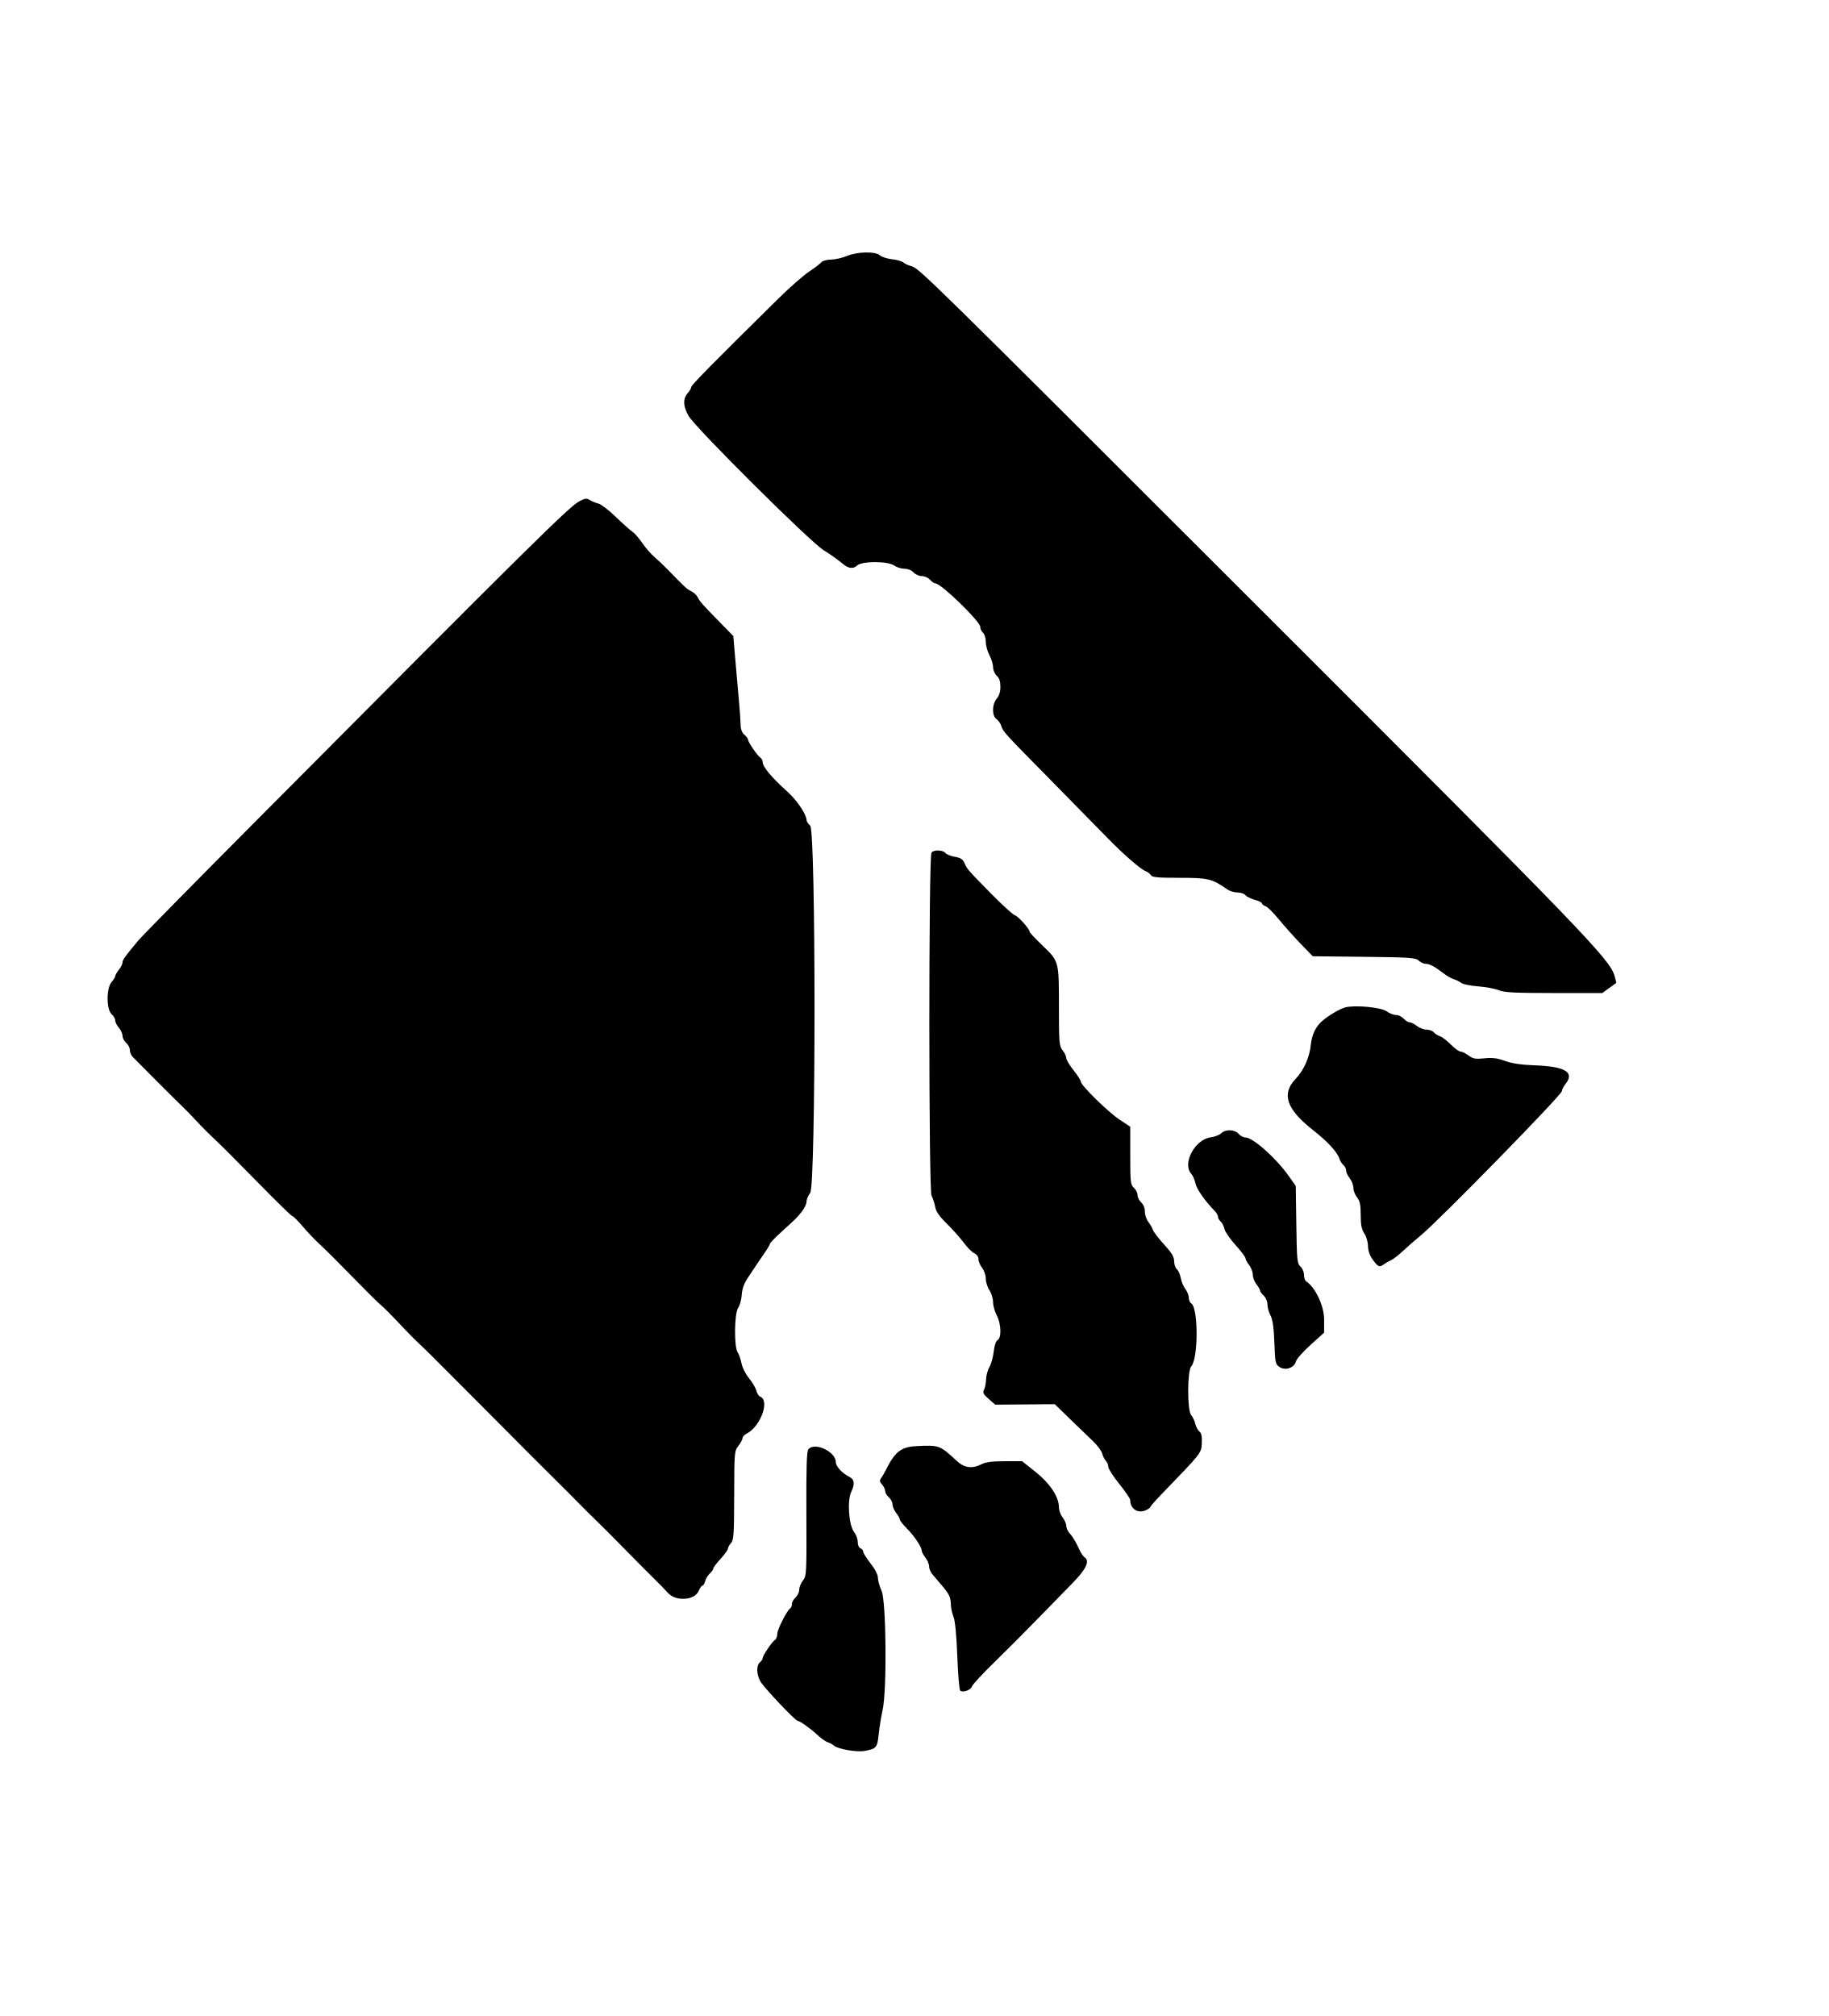
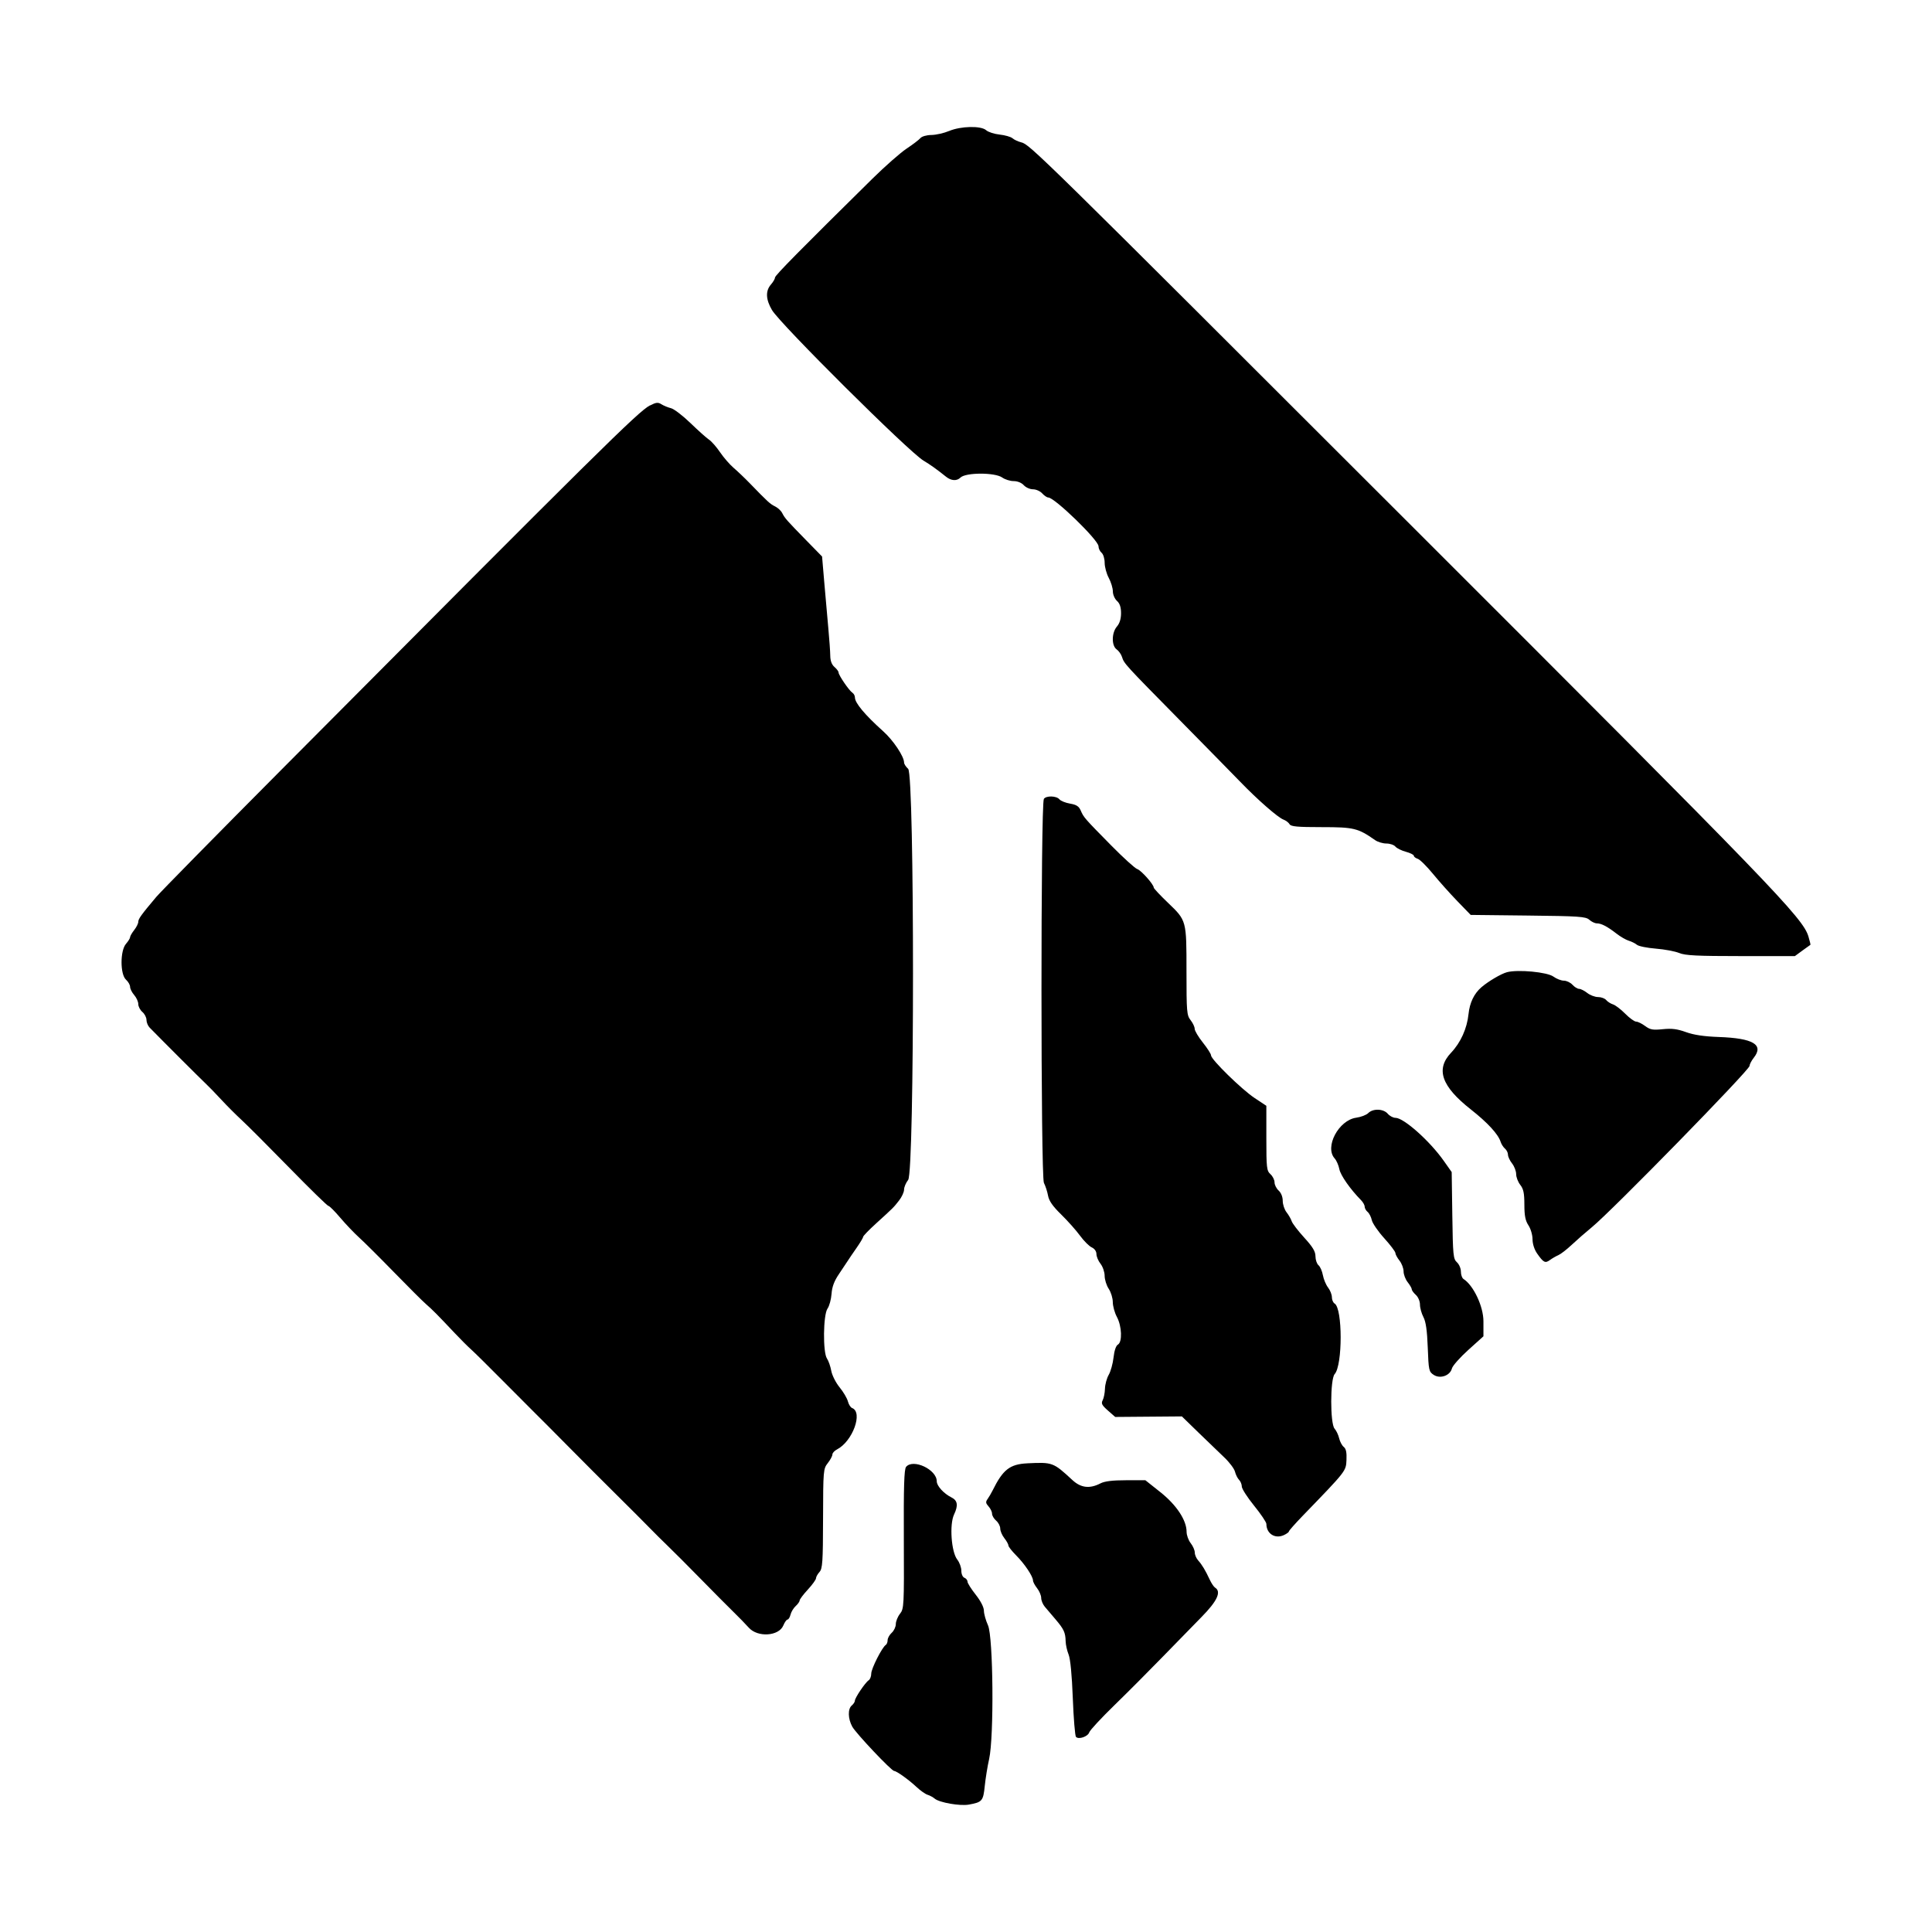
- <svg xmlns="http://www.w3.org/2000/svg" viewBox="0 0 400 440.945">
-   <path fill="currentColor" fill-rule="evenodd" d="M185.2 56c-.99.415-2.543.765-3.451.778-.937.012-1.861.275-2.137.608-.268.322-1.481 1.246-2.696 2.052-1.215.807-4.213 3.443-6.663 5.858C156.039 79.311 151.2 84.22 151.2 84.624c0 .25-.36.869-.8 1.376-1.076 1.241-1.007 2.904.207 4.976 1.591 2.715 26.726 27.699 29.593 29.414 1.378.825 2.574 1.68 4.431 3.167.993.796 2.097.858 2.799.157 1.018-1.016 6.729-1.026 8.159-.014.544.385 1.551.7 2.238.7.741 0 1.543.325 1.973.8.398.44 1.208.8 1.8.8.592 0 1.402.36 1.8.8.398.44.929.8 1.181.8 1.237 0 9.819 8.326 9.819 9.526 0 .427.27 1 .6 1.274.332.276.6 1.148.6 1.955 0 .801.36 2.129.8 2.949.44.821.8 2.006.8 2.633 0 .631.357 1.462.8 1.863.558.505.8 1.232.8 2.401 0 1.102-.274 1.992-.8 2.599-1.051 1.212-1.084 3.755-.057 4.477.408.288.876.947 1.04 1.466.417 1.32.522 1.434 11.131 12.201 5.233 5.311 10.645 10.826 12.028 12.256 3.36 3.476 7.308 6.925 8.381 7.323.479.178 1.016.583 1.194.9.259.462 1.506.577 6.282.577 6.286 0 7.089.195 10.437 2.54.518.363 1.51.66 2.204.66.694 0 1.485.269 1.758.597.272.329 1.194.785 2.049 1.016.854.23 1.553.579 1.553.775 0 .197.346.468.769.602.422.134 1.756 1.451 2.964 2.927s3.363 3.887 4.789 5.36l2.593 2.676 11.201.124c10 .11 11.284.198 11.974.823.425.385 1.086.7 1.468.7.876 0 2.056.616 3.842 2.004.77.599 1.85 1.225 2.4 1.39.55.165 1.27.525 1.6.8.33.275 1.995.611 3.701.748 1.705.136 3.752.52 4.549.853 1.168.488 3.489.605 12.026.605h10.577l1.474-1.084c.81-.596 1.512-1.1 1.56-1.12.048-.02-.125-.748-.384-1.616-1.089-3.652-6.732-9.493-77.072-79.78-74.105-74.05-75.037-74.965-76.745-75.391-.598-.149-1.356-.504-1.686-.789-.33-.285-1.462-.61-2.516-.722-1.054-.112-2.238-.495-2.632-.851-.996-.901-4.938-.818-7.252.153m-58.417 53.597c-2.276 1.184-9.711 8.532-72.072 71.241-12.601 12.671-23.579 23.831-24.396 24.8-2.936 3.486-3.515 4.287-3.515 4.866 0 .323-.36 1.046-.8 1.605-.44.56-.8 1.186-.8 1.393 0 .207-.36.791-.8 1.298-1.156 1.332-1.156 5.954 0 7 .44.398.8 1.029.8 1.401 0 .372.36 1.092.8 1.599.44.507.8 1.305.8 1.772 0 .468.36 1.158.8 1.535.44.377.8 1.077.8 1.556 0 .478.279 1.155.62 1.503 2.553 2.61 9.983 10.029 10.877 10.863.607.565 2.006 2.005 3.11 3.2 1.104 1.194 2.904 2.996 4 4.004 1.096 1.007 5.276 5.192 9.29 9.3C60.31 262.64 63.753 266 63.948 266c.195 0 1.232 1.035 2.303 2.3 1.072 1.265 2.746 3.02 3.721 3.9.975.88 4.035 3.924 6.8 6.765 2.765 2.841 5.564 5.631 6.22 6.2 1.253 1.087 2.303 2.146 5.636 5.683 1.115 1.184 2.555 2.621 3.2 3.195.644.574 3.468 3.364 6.274 6.2 2.807 2.836 5.597 5.634 6.2 6.217.604.583 3.472 3.463 6.374 6.4 2.902 2.937 7.28 7.32 9.728 9.74 2.449 2.42 5.236 5.21 6.194 6.2.958.99 2.611 2.632 3.672 3.648 1.062 1.017 3.936 3.897 6.388 6.4 2.452 2.504 5.332 5.405 6.4 6.447 1.068 1.042 2.426 2.437 3.016 3.1 1.727 1.936 5.871 1.67 6.742-.433.264-.639.636-1.162.825-1.162.189 0 .453-.437.587-.971.134-.533.588-1.281 1.008-1.662.42-.38.764-.868.764-1.084 0-.217.72-1.175 1.6-2.129.88-.955 1.6-1.951 1.6-2.214 0-.262.305-.814.677-1.225.595-.658.68-1.917.7-10.44.022-9.428.048-9.724.923-10.838.495-.63.9-1.384.9-1.677 0-.292.405-.74.9-.994 3.053-1.567 5.128-7.256 2.951-8.091-.301-.116-.671-.702-.822-1.303-.151-.601-.878-1.831-1.616-2.733-.743-.907-1.472-2.353-1.634-3.239-.161-.88-.537-1.955-.836-2.389-.824-1.198-.747-8.542.103-9.756.356-.507.709-1.8.786-2.872.099-1.389.517-2.507 1.453-3.886.723-1.065 1.495-2.224 1.715-2.576.22-.352.985-1.477 1.7-2.5.715-1.024 1.3-2.005 1.3-2.18 0-.176 1.125-1.343 2.5-2.595 3.488-3.174 3.419-3.105 4.515-4.504.542-.692.985-1.653.985-2.137 0-.483.36-1.336.8-1.896 1.259-1.6 1.259-79.17 0-80.309-.44-.398-.8-.957-.8-1.241 0-1.179-2.097-4.323-4.053-6.079-3.594-3.225-5.547-5.556-5.547-6.623 0-.34-.226-.761-.501-.937-.632-.403-2.699-3.431-2.699-3.953 0-.214-.36-.697-.8-1.074-.527-.452-.807-1.198-.819-2.189-.011-.827-.179-3.214-.373-5.304-.194-2.09-.549-6.115-.788-8.944l-.436-5.143-3.092-3.16c-3.824-3.907-4.191-4.323-4.704-5.338-.226-.448-.856-1.032-1.4-1.297-.967-.472-1.372-.843-4.933-4.518-.96-.99-2.376-2.34-3.148-3-.771-.66-1.964-2.033-2.65-3.051-.686-1.018-1.654-2.124-2.152-2.457-.498-.334-2.133-1.796-3.634-3.249s-3.211-2.761-3.8-2.906c-.589-.145-1.431-.491-1.871-.77-.667-.422-1.035-.384-2.217.23m76.941 76.903c-.628.969-.615 73.76.012 75 .307.605.672 1.736.812 2.512.182 1.008.914 2.056 2.554 3.659 1.264 1.235 2.92 3.095 3.68 4.133.76 1.038 1.795 2.076 2.3 2.306.553.252.918.769.918 1.3 0 .485.36 1.34.8 1.899.44.56.801 1.619.803 2.354.001.735.36 1.877.797 2.537.437.66.796 1.833.797 2.606.002.773.363 2.078.803 2.898.972 1.814 1.081 4.899.19 5.397-.372.209-.703 1.188-.851 2.52-.133 1.199-.555 2.719-.938 3.379-.383.66-.715 1.877-.737 2.704-.022.827-.223 1.845-.446 2.263-.336.627-.158.978 1.02 2.013l1.428 1.253 6.513-.052 6.514-.053 3.221 3.136c1.772 1.725 4.046 3.916 5.054 4.868 1.008.953 1.953 2.212 2.1 2.797.147.584.507 1.303.799 1.596.293.293.533.881.533 1.308 0 .426 1.08 2.107 2.4 3.735 1.32 1.628 2.4 3.232 2.4 3.563 0 1.897 1.679 2.98 3.402 2.195.549-.25.998-.574.998-.72 0-.147 1.215-1.522 2.7-3.058 8.55-8.838 8.45-8.71 8.55-10.92.067-1.45-.086-2.178-.53-2.532-.343-.273-.75-1.036-.903-1.696-.154-.66-.555-1.506-.891-1.879-.882-.978-.868-9.68.016-10.657 1.564-1.729 1.561-12.852-.005-13.784-.295-.176-.537-.737-.537-1.246s-.334-1.355-.742-1.88c-.408-.525-.863-1.611-1.011-2.414-.147-.803-.533-1.68-.858-1.949-.324-.269-.591-1.052-.593-1.74-.002-.954-.523-1.821-2.193-3.651-1.204-1.32-2.307-2.76-2.451-3.2-.144-.44-.597-1.229-1.007-1.754-.41-.525-.745-1.532-.745-2.238 0-.776-.316-1.57-.8-2.008-.44-.398-.8-1.118-.8-1.6s-.36-1.202-.8-1.6c-.736-.666-.8-1.232-.8-7.041v-6.316l-2.297-1.522c-2.515-1.665-8.503-7.524-8.503-8.319 0-.274-.72-1.402-1.6-2.507-.88-1.105-1.6-2.315-1.6-2.689 0-.374-.36-1.137-.8-1.697-.743-.945-.8-1.623-.8-9.537 0-9.985.024-9.896-3.619-13.39-1.529-1.467-2.781-2.803-2.781-2.967 0-.615-2.462-3.381-3.224-3.622-.434-.139-2.722-2.213-5.083-4.61-5.228-5.307-5.377-5.478-5.956-6.824-.355-.825-.841-1.14-2.077-1.349-.888-.15-1.826-.528-2.086-.841-.583-.702-2.611-.748-3.05-.069m90.476 33.845c-1.131.297-3.669 1.792-5 2.945-1.425 1.234-2.282 3.02-2.508 5.228-.289 2.819-1.535 5.584-3.407 7.557-3.052 3.218-1.884 6.566 3.868 11.088 3.244 2.551 5.334 4.82 5.806 6.307.149.472.535 1.076.856 1.343.322.267.585.799.585 1.182 0 .383.36 1.155.8 1.714.44.56.8 1.5.8 2.091 0 .591.36 1.531.8 2.091.629.799.801 1.625.803 3.863.002 2.167.192 3.132.797 4.046.44.664.796 1.877.797 2.716.002.922.356 2.02.903 2.8 1.242 1.772 1.575 1.94 2.498 1.264.441-.323 1.186-.754 1.654-.956.469-.202 1.639-1.108 2.6-2.012.962-.904 2.741-2.459 3.955-3.457 3.99-3.278 30.793-30.698 30.793-31.501 0-.301.373-1.02.828-1.599 2.003-2.546-.125-3.808-6.828-4.048-2.891-.103-4.895-.402-6.429-.957-1.699-.615-2.773-.751-4.523-.57-1.947.201-2.469.107-3.455-.622-.638-.472-1.431-.858-1.761-.858-.331 0-1.29-.696-2.132-1.546-.842-.851-1.913-1.668-2.379-1.816-.467-.148-1.067-.532-1.334-.853-.267-.322-.979-.585-1.582-.585-.603 0-1.555-.36-2.114-.8-.56-.44-1.276-.8-1.592-.8-.316 0-.901-.36-1.299-.8-.398-.44-1.153-.8-1.678-.8-.525 0-1.442-.357-2.038-.794-1.213-.889-6.919-1.43-9.084-.861m-27.1 27.526c-.369.369-1.423.774-2.342.9-3.443.472-6.232 5.737-4.217 7.963.357.395.769 1.337.915 2.092.234 1.207 2.126 3.911 4.244 6.063.385.391.7.959.7 1.262 0 .303.258.766.574 1.028.316.262.686.984.822 1.605.137.621 1.228 2.212 2.426 3.535 1.198 1.324 2.178 2.62 2.178 2.881 0 .261.36.931.8 1.491.44.559.8 1.508.8 2.109s.36 1.55.8 2.109c.44.56.8 1.186.8 1.392 0 .206.36.701.8 1.099.449.406.8 1.232.8 1.882 0 .637.303 1.734.673 2.438.48.912.724 2.626.849 5.966.167 4.45.225 4.719 1.164 5.333 1.269.832 3.207.146 3.56-1.26.13-.517 1.567-2.141 3.195-3.609l2.959-2.669v-2.928c0-2.906-1.939-7.021-3.899-8.273-.276-.176-.501-.823-.501-1.438s-.35-1.435-.778-1.822c-.717-.649-.788-1.379-.9-9.162l-.122-8.458-1.552-2.2c-2.74-3.886-7.808-8.4-9.431-8.4-.453 0-1.133-.36-1.51-.8-.844-.986-2.881-1.055-3.807-.129m-66.599 68.423c-3.426.167-4.773 1.219-6.792 5.306-.272.55-.715 1.304-.985 1.677-.399.55-.363.817.193 1.431.376.415.683 1.058.683 1.427 0 .37.36.981.8 1.358.44.377.8 1.071.8 1.542 0 .471.36 1.315.8 1.874.44.56.8 1.207.8 1.439 0 .231.682 1.103 1.516 1.937 1.625 1.624 3.284 4.1 3.284 4.899 0 .269.36.947.8 1.507.44.559.8 1.415.8 1.902 0 .486.315 1.258.7 1.713.385.456 1.329 1.567 2.097 2.469 1.631 1.913 1.937 2.576 1.975 4.276.015.688.275 1.858.577 2.6.348.857.648 3.974.823 8.549.151 3.96.431 7.358.622 7.551.543.548 2.327-.071 2.59-.899.13-.411 2.341-2.795 4.913-5.299 2.572-2.504 6.753-6.695 9.29-9.313 2.537-2.618 6.008-6.174 7.713-7.903 3.095-3.137 3.941-4.97 2.659-5.762-.242-.15-.703-.836-1.024-1.524-.865-1.856-1.527-2.959-2.271-3.78-.365-.404-.664-1.101-.664-1.549 0-.448-.36-1.272-.8-1.831-.44-.56-.8-1.557-.8-2.217 0-2.262-1.968-5.239-5.119-7.743l-2.933-2.331h-3.794c-2.624 0-4.159.189-4.978.612-2.109 1.091-3.828.886-5.492-.655-3.733-3.457-3.856-3.502-8.783-3.263m-23.699.703c-.375.452-.48 3.883-.435 14.129.058 13.049.031 13.569-.754 14.566-.447.569-.813 1.473-.813 2.009 0 .536-.36 1.301-.8 1.699-.44.398-.8 1.045-.8 1.438s-.163.815-.362.938c-.713.441-2.838 4.632-2.838 5.598 0 .542-.226 1.13-.501 1.306-.657.419-2.699 3.44-2.699 3.993 0 .236-.27.653-.6.927-.801.665-.76 2.585.09 4.138.71 1.3 7.667 8.662 8.184 8.662.466 0 2.871 1.721 4.357 3.116.753.708 1.729 1.397 2.169 1.532.44.136 1.07.477 1.4.758.906.771 4.947 1.476 6.674 1.164 2.606-.47 2.806-.706 3.107-3.658.152-1.492.534-3.848.848-5.237.975-4.31.81-23.86-.22-26.131-.435-.959-.795-2.244-.8-2.856-.006-.683-.625-1.891-1.609-3.136-.88-1.113-1.6-2.258-1.6-2.545 0-.287-.27-.625-.6-.752-.342-.131-.6-.728-.6-1.389 0-.637-.354-1.608-.786-2.157-1.174-1.493-1.559-6.862-.632-8.815.84-1.77.696-2.732-.501-3.328-1.513-.755-2.881-2.254-2.881-3.157 0-2.305-4.621-4.471-5.998-2.812" />
+ <svg xmlns="http://www.w3.org/2000/svg" viewBox="0 0 1024 1024">
+   <path fill="currentColor" d="M503.011 69.434c-2.688 1.128-6.9 2.079-9.365 2.111-2.54.029-5.048.75-5.8 1.647-.727.872-4.02 3.379-7.311 5.568-3.299 2.192-11.427 9.341-18.077 15.892-38.56 38.022-51.689 51.337-51.689 52.438 0 .68-.973 2.361-2.171 3.734-2.918 3.363-2.734 7.876.563 13.499 4.314 7.365 72.508 75.145 80.286 79.795 3.74 2.24 6.981 4.557 12.023 8.589 2.696 2.159 5.692 2.327 7.59.424 2.759-2.752 18.259-2.785 22.137-.036 1.473 1.043 4.206 1.901 6.073 1.901 2.012 0 4.188.881 5.355 2.171 1.083 1.195 3.276 2.171 4.882 2.171s3.807.973 4.882 2.171c1.083 1.195 2.523 2.171 3.202 2.171 3.359 0 26.641 22.59 26.641 25.843 0 1.158.734 2.711 1.63 3.458.902.75 1.63 3.115 1.63 5.307 0 2.174.973 5.775 2.171 7.999 1.195 2.228 2.171 5.442 2.171 7.143 0 1.71.972 3.969 2.171 5.053 1.516 1.368 2.171 3.343 2.171 6.515 0 2.988-.746 5.406-2.171 7.05-2.854 3.29-2.94 10.189-.152 12.145 1.106.782 2.374 2.571 2.819 3.974 1.134 3.584 1.417 3.89 30.199 33.101 14.201 14.411 28.877 29.373 32.631 33.251 9.116 9.427 19.823 18.787 22.737 19.87 1.302.48 2.752 1.584 3.242 2.441.699 1.251 4.086 1.567 17.04 1.567 17.052 0 19.232.528 28.318 6.891 1.408.983 4.095 1.793 5.975 1.793s4.03.731 4.768 1.62c.741.893 3.242 2.132 5.558 2.752 2.314.626 4.212 1.573 4.212 2.101 0 .531.938 1.269 2.084 1.636 1.142.361 4.762 3.935 8.038 7.939s9.125 10.543 12.99 14.538l7.032 7.256 30.385.337c27.13.301 30.611.535 32.488 2.234 1.151 1.043 2.946 1.901 3.98 1.901 2.374 0 5.581 1.672 10.422 5.435 2.085 1.627 5.021 3.322 6.511 3.77s3.445 1.421 4.342 2.171c.896.75 5.415 1.656 10.038 2.029 4.627.366 10.18 1.414 12.341 2.311 3.168 1.322 9.467 1.64 32.626 1.64h28.697l3.998-2.94c2.196-1.618 4.1-2.982 4.234-3.036s-.34-2.029-1.04-4.383c-2.956-9.91-18.26-25.756-209.088-216.436C548.39 79.063 545.858 76.583 541.229 75.429c-1.624-.406-3.68-1.364-4.576-2.14s-3.969-1.654-6.824-1.961c-2.863-.306-6.073-1.345-7.143-2.307-2.699-2.444-13.396-2.219-19.673.417zM344.529 214.838c-6.176 3.211-26.345 23.15-195.523 193.272-34.186 34.379-63.966 64.652-66.181 67.284-7.967 9.458-9.533 11.633-9.533 13.202 0 .874-.973 2.838-2.171 4.357-1.195 1.521-2.171 3.216-2.171 3.779s-.973 2.143-2.171 3.524c-3.14 3.613-3.14 16.15 0 18.988 1.195 1.083 2.171 2.794 2.171 3.804s.973 2.965 2.171 4.338c1.195 1.373 2.171 3.538 2.171 4.808s.973 3.141 2.171 4.164 2.171 2.918 2.171 4.22c0 1.299.754 3.136 1.684 4.08 6.923 7.084 27.085 27.209 29.508 29.472 1.644 1.529 5.442 5.438 8.435 8.682 2.994 3.242 7.876 8.13 10.853 10.865s14.313 14.088 25.206 25.229c10.885 11.145 20.227 20.261 20.76 20.261s3.343 2.807 6.251 6.241c2.91 3.43 7.45 8.196 10.091 10.583s10.946 10.645 18.448 18.354c7.501 7.705 15.091 15.275 16.872 16.817 3.401 2.949 6.251 5.82 15.29 15.421 3.028 3.211 6.929 7.11 8.682 8.668 1.751 1.557 9.411 9.128 17.023 16.817 7.616 7.697 15.186 15.285 16.817 16.87 1.64 1.584 9.422 9.395 17.293 17.366s19.752 19.861 26.389 26.427c6.642 6.566 14.202 14.136 16.806 16.817s7.086 7.143 9.963 9.898c2.879 2.756 10.68 10.574 17.329 17.366 6.649 6.795 14.467 14.662 17.366 17.488s6.585 6.61 8.184 8.412c4.688 5.253 15.925 4.53 18.291-1.176.715-1.735 1.726-3.149 2.24-3.149s1.23-1.188 1.589-2.637c.361-1.446 1.593-3.474 2.736-4.51 1.139-1.028 2.075-2.358 2.075-2.94 0-.586 1.954-3.191 4.342-5.775 2.387-2.588 4.342-5.295 4.342-6.008 0-.708.826-2.206 1.837-3.322 1.615-1.786 1.846-5.197 1.901-28.321.06-25.579.132-26.377 2.504-29.403 1.345-1.707 2.441-3.752 2.441-4.548 0-.794 1.098-2.008 2.441-2.696 8.283-4.252 13.915-19.687 8.006-21.95-.814-.311-1.818-1.906-2.231-3.532s-2.381-4.97-4.383-7.418c-2.017-2.462-3.992-6.382-4.431-8.788-.436-2.387-1.458-5.307-2.266-6.478-2.238-3.252-2.029-23.173.279-26.468.969-1.373 1.921-4.882 2.135-7.793.267-3.767 1.405-6.804 3.941-10.539 1.964-2.889 4.056-6.031 4.651-6.986s2.672-4.008 4.612-6.783c1.938-2.778 3.53-5.438 3.53-5.918s3.052-3.641 6.783-7.037c9.464-8.61 9.275-8.421 12.252-12.218 1.473-1.876 2.672-4.482 2.672-5.8 0-1.307.973-3.627 2.171-5.142 3.418-4.342 3.418-214.782 0-217.869-1.195-1.083-2.171-2.593-2.171-3.363 0-3.196-5.692-11.728-10.994-16.489-9.753-8.752-15.047-15.075-15.047-17.969 0-.92-.614-2.065-1.362-2.54-1.714-1.091-7.32-9.311-7.32-10.724 0-.584-.973-1.892-2.171-2.917-1.428-1.227-2.192-3.252-2.222-5.937-.028-2.247-.484-8.719-1.013-14.388s-1.488-16.592-2.14-24.263l-1.186-13.953-8.388-8.574c-10.371-10.597-11.367-11.728-12.758-14.48-.614-1.214-2.321-2.803-3.8-3.521-2.625-1.281-3.722-2.289-13.381-12.257-2.603-2.688-6.446-6.35-8.538-8.142-2.088-1.793-5.327-5.517-7.192-8.276s-4.485-5.76-5.839-6.665c-1.353-.909-5.787-4.87-9.861-8.811s-8.709-7.489-10.311-7.883c-1.596-.394-3.881-1.331-5.078-2.085-1.807-1.142-2.807-1.04-6.017.626zm208.738 208.635c-1.7 2.631-1.668 200.106.029 203.47.833 1.64 1.822 4.707 2.2 6.812.493 2.736 2.477 5.581 6.926 9.923 3.426 3.353 7.921 8.396 9.98 11.21s4.867 5.635 6.241 6.253c1.5.686 2.489 2.084 2.489 3.53 0 1.313.973 3.639 2.171 5.149 1.195 1.521 2.174 4.393 2.18 6.386.003 1.993.973 5.089 2.162 6.882s2.159 4.975 2.162 7.072c.007 2.095.983 5.641 2.18 7.865 2.64 4.919 2.93 13.292.517 14.644-1.011.568-1.91 3.223-2.307 6.836-.361 3.252-1.507 7.374-2.543 9.166s-1.938 5.089-2 7.335c-.06 2.247-.604 5.006-1.208 6.142-.914 1.698-.426 2.651 2.766 5.463l3.871 3.401 35.339-.286 8.74 8.509c4.808 4.681 10.978 10.625 13.709 13.203 2.736 2.585 5.3 6.001 5.697 7.587.4 1.584 1.373 3.532 2.168 4.329s1.446 2.39 1.446 3.548c0 1.154 2.928 5.715 6.511 10.135s6.511 8.767 6.511 9.665c0 5.143 4.554 8.088 9.229 5.955 1.488-.68 2.706-1.557 2.706-1.954 0-.4 3.299-4.132 7.323-8.299 23.199-23.979 22.927-23.63 23.199-29.624.184-3.931-.235-5.911-1.437-6.866-.929-.743-2.032-2.807-2.45-4.6s-1.507-4.086-2.418-5.096c-2.393-2.651-2.358-26.264.041-28.913 4.246-4.693 4.236-34.869-.016-37.393-.803-.475-1.458-2-1.458-3.379s-.909-3.677-2.015-5.098c-1.106-1.421-2.342-4.367-2.746-6.548-.4-2.18-1.446-4.557-2.327-5.288-.877-.731-1.601-2.857-1.608-4.72-.007-2.585-1.417-4.939-5.95-9.907-3.264-3.584-6.256-7.486-6.646-8.682s-1.62-3.334-2.734-4.755c-1.112-1.421-2.024-4.155-2.024-6.073 0-2.104-.861-4.256-2.171-5.447-1.195-1.083-2.171-3.029-2.171-4.342s-.973-3.258-2.171-4.342c-1.996-1.807-2.171-3.343-2.171-19.099v-17.138l-6.232-4.132c-6.822-4.52-23.068-20.414-23.068-22.569 0-.746-1.954-3.807-4.342-6.804s-4.342-6.28-4.342-7.297c0-1.017-.973-3.085-2.171-4.603-2.017-2.565-2.171-4.405-2.171-25.875 0-27.091.067-26.847-9.815-36.325-4.145-3.977-7.542-7.602-7.542-8.047 0-1.668-6.68-9.173-8.749-9.824-1.179-.376-7.383-6.003-13.79-12.507-14.185-14.397-14.591-14.864-16.156-18.513-.965-2.24-2.282-3.089-5.637-3.659-2.412-.409-4.954-1.43-5.657-2.282-1.584-1.906-7.086-2.029-8.273-.19zm245.453 91.818c-3.071.806-9.954 4.864-13.564 7.987-3.863 3.35-6.193 8.196-6.807 14.185-.785 7.645-4.164 15.147-9.245 20.501-8.28 8.731-5.111 17.815 10.492 30.083 8.803 6.92 14.473 13.078 15.754 17.109.406 1.281 1.452 2.918 2.321 3.641.872.725 1.584 2.168 1.584 3.204s.973 3.136 2.171 4.647c1.195 1.521 2.171 4.071 2.171 5.673s.973 4.151 2.171 5.673c1.704 2.168 2.174 4.411 2.18 10.478.007 5.877.524 8.495 2.162 10.978 1.195 1.805 2.159 5.089 2.162 7.365.007 2.501.969 5.477 2.45 7.593 3.366 4.808 4.272 5.26 6.776 3.426 1.195-.874 3.216-2.044 4.485-2.591 1.271-.547 4.446-3.006 7.053-5.459 2.609-2.453 7.434-6.672 10.73-9.376 10.823-8.892 83.538-83.284 83.538-85.462 0-.814 1.013-2.766 2.25-4.338 5.433-6.91-.34-10.329-18.526-10.979-7.844-.279-13.28-1.088-17.44-2.593-4.609-1.668-7.526-2.035-12.269-1.545-5.282.544-6.698.291-9.37-1.69-1.732-1.281-3.881-2.327-4.778-2.327-.9 0-3.5-1.888-5.784-4.197s-5.193-4.529-6.455-4.923c-1.266-.404-2.895-1.442-3.62-2.311-.725-.872-2.655-1.584-4.294-1.584s-4.218-.973-5.736-2.171c-1.521-1.195-3.464-2.171-4.316-2.171s-2.444-.973-3.528-2.171c-1.083-1.195-3.131-2.171-4.552-2.171s-3.915-.972-5.531-2.152c-3.292-2.416-18.768-3.878-24.648-2.335zm-73.522 74.672c-1.001 1.001-3.863 2.097-6.356 2.441-9.341 1.281-16.908 15.564-11.439 21.6.972 1.073 2.084 3.629 2.48 5.676.638 3.274 5.766 10.609 11.515 16.448 1.043 1.061 1.901 2.6 1.901 3.421s.696 2.081 1.557 2.79c.861.708 1.862 2.67 2.231 4.357s3.331 6.001 6.585 9.588c3.252 3.589 5.911 7.106 5.911 7.814s.973 2.529 2.171 4.044c1.195 1.519 2.171 4.088 2.171 5.721s.973 4.203 2.171 5.721c1.195 1.521 2.171 3.216 2.171 3.776s.973 1.904 2.171 2.978c1.218 1.1 2.171 3.343 2.171 5.105 0 1.728.821 4.701 1.825 6.614 1.306 2.474 1.966 7.125 2.307 16.187.455 12.074.611 12.805 3.156 14.471 3.442 2.254 8.699.397 9.656-3.418.356-1.405 4.252-5.809 8.668-9.792l8.031-7.243v-7.943c0-7.883-5.258-19.045-10.581-22.442-.75-.475-1.362-2.234-1.362-3.902s-.95-3.893-2.111-4.942c-1.945-1.758-2.14-3.743-2.441-24.857l-.33-22.945-4.208-5.971c-7.431-10.539-21.183-22.788-25.587-22.788-1.23 0-3.076-.973-4.095-2.171-2.291-2.676-7.814-2.863-10.327-.353zM544.521 775.594c-9.296.455-12.948 3.307-18.427 14.394-.741 1.491-1.938 3.534-2.672 4.548-1.084 1.491-.983 2.215.527 3.881 1.023 1.128 1.855 2.867 1.855 3.869 0 1.004.973 2.66 2.171 3.687s2.171 2.907 2.171 4.185c0 1.278.973 3.569 2.171 5.086 1.195 1.521 2.171 3.274 2.171 3.906 0 .628 1.853 2.99 4.113 5.253 4.411 4.407 8.911 11.123 8.911 13.292 0 .731.973 2.571 2.171 4.086s2.171 3.839 2.171 5.159c0 1.317.858 3.415 1.901 4.644 1.043 1.239 3.604 4.252 5.692 6.698 4.422 5.193 5.253 6.986 5.362 11.598.039 1.863.75 5.038 1.567 7.053.944 2.323 1.755 10.781 2.234 23.195.413 10.745 1.17 19.962 1.69 20.483 1.473 1.485 6.31-.195 7.03-2.438.356-1.115 6.352-7.586 13.326-14.373s18.317-18.162 25.206-25.264c6.882-7.101 16.301-16.753 20.928-21.438 8.396-8.511 10.694-13.48 7.212-15.634-.655-.409-1.91-2.266-2.778-4.137-2.349-5.032-4.141-8.031-6.16-10.255-.989-1.093-1.805-2.985-1.805-4.199s-.973-3.452-2.171-4.97c-1.195-1.521-2.171-4.224-2.171-6.017 0-6.14-5.339-14.21-13.887-21.005l-7.958-6.322h-10.295c-7.12 0-11.282.515-13.504 1.659-5.721 2.962-10.384 2.406-14.9-1.777-10.129-9.376-10.463-9.501-23.826-8.855zm-64.291 1.909c-1.02 1.227-1.306 10.533-1.182 38.328.156 35.401.083 36.814-2.044 39.515-1.211 1.541-2.203 3.996-2.203 5.45s-.973 3.53-2.171 4.609c-1.195 1.083-2.171 2.835-2.171 3.902s-.442 2.21-.98 2.543c-1.933 1.195-7.699 12.567-7.699 15.189 0 1.473-.614 3.067-1.362 3.541-1.783 1.139-7.32 9.332-7.32 10.832 0 .639-.734 1.77-1.63 2.517-2.174 1.807-2.063 7.014.247 11.226 1.924 3.53 20.802 23.498 22.206 23.498 1.262 0 7.789 4.669 11.817 8.454 2.041 1.918 4.693 3.791 5.883 4.155 1.195.366 2.905 1.297 3.8 2.056 2.46 2.088 13.424 4.005 18.104 3.156 7.072-1.274 7.612-1.918 8.426-9.922.416-4.046 1.449-10.438 2.303-14.205 2.641-11.696 2.196-64.729-.595-70.895-1.182-2.6-2.155-6.087-2.171-7.751-.019-1.855-1.695-5.132-4.363-8.509-2.387-3.022-4.342-6.128-4.342-6.906s-.734-1.695-1.63-2.037c-.925-.358-1.63-1.973-1.63-3.767 0-1.728-.962-4.363-2.135-5.854-3.187-4.049-4.23-18.616-1.714-23.916 2.279-4.804 1.888-7.414-1.362-9.033-4.104-2.047-7.814-6.114-7.814-8.565 0-6.253-12.534-12.131-16.27-7.63z" />
</svg>
